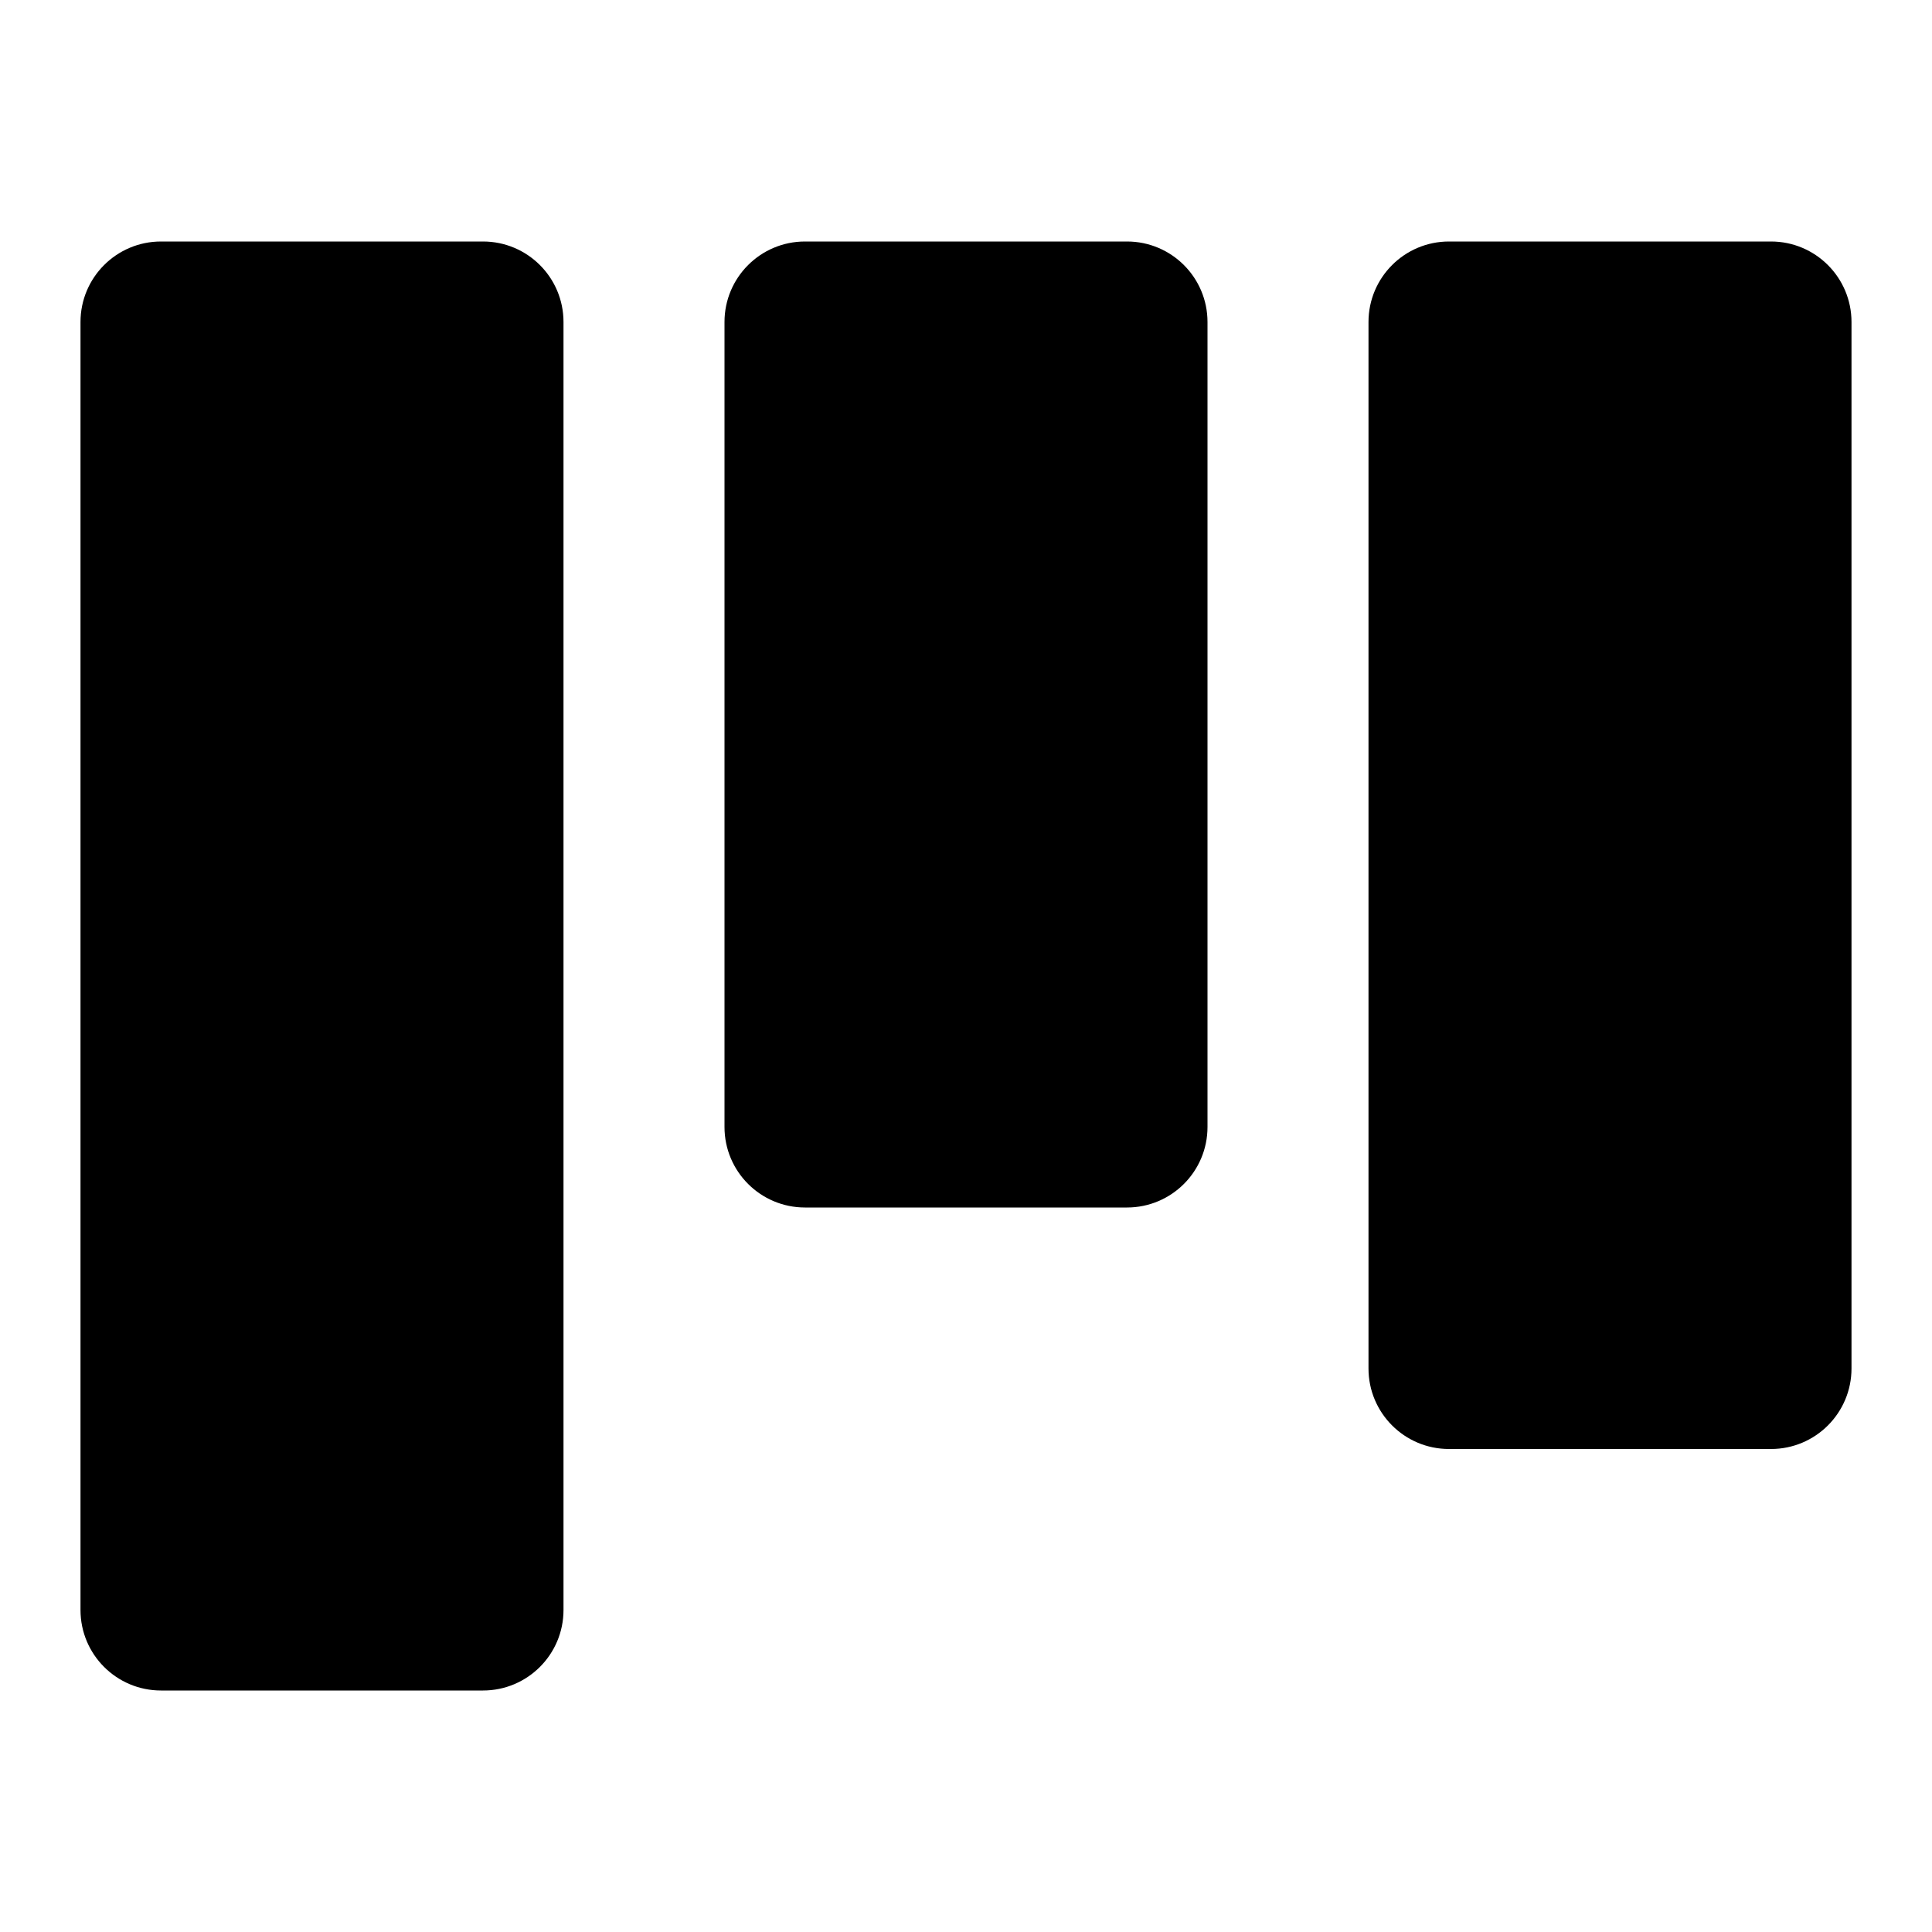
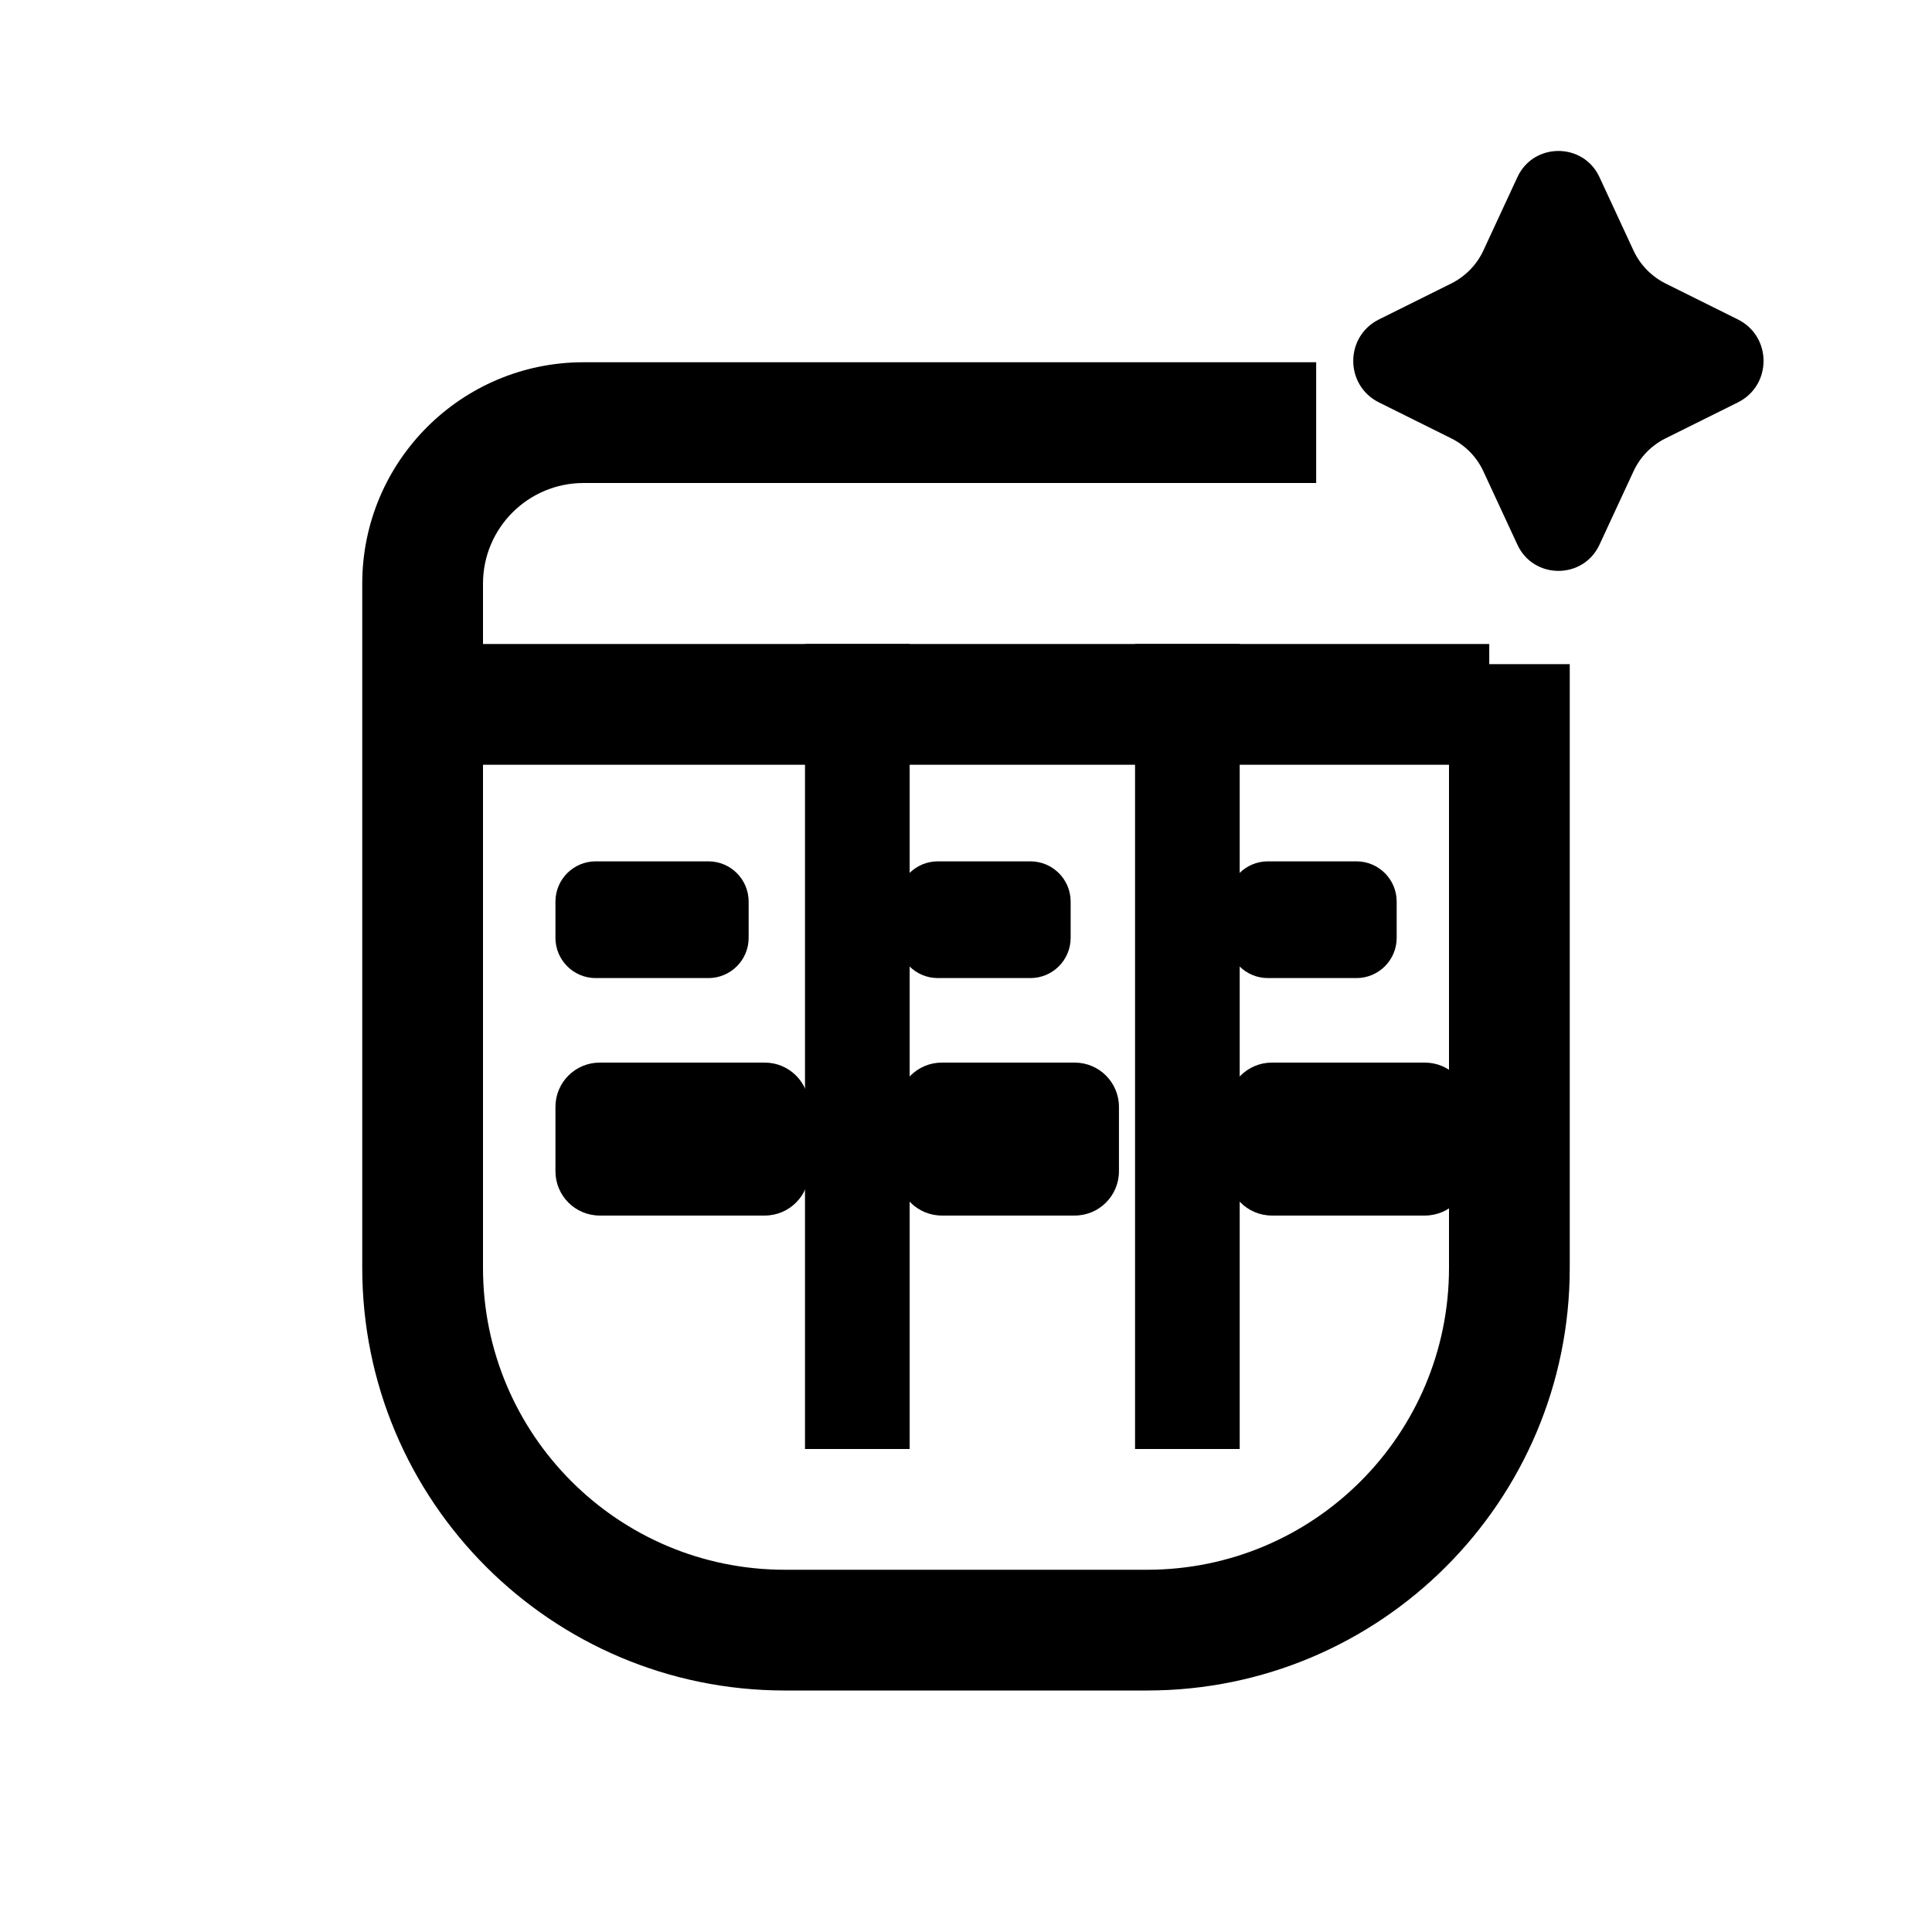
- <svg xmlns="http://www.w3.org/2000/svg" width="24" height="24" viewBox="0 0 24 24" fill="currentColor">
-   <rect x="1" y="3" width="6" height="18" rx="1" />
-   <rect x="9" y="3" width="6" height="12" rx="1" />
-   <rect x="17" y="3" width="6" height="15" rx="1" />
+ <svg xmlns="http://www.w3.org/2000/svg" width="24" height="24" viewBox="0 0 24 24" fill="none">
+   <path d="M4.5 7.25C4.5 5.731 5.731 4.5 7.25 4.5H16.35V6H7.25C6.56 6 6 6.56 6 7.25V15.75C6 17.821 7.679 19.5 9.75 19.5H14.25C16.321 19.5 18 17.821 18 15.75V8.25H19.5V15.75C19.5 18.649 17.149 21 14.25 21H9.75C6.851 21 4.5 18.649 4.5 15.75V7.25Z" fill="currentColor" />
+   <path d="M4.9 8H18.5V9.5H4.9V8Z" fill="currentColor" />
+   <path d="M10 8H11.3V18H10V8Z" fill="currentColor" />
+   <path d="M14.1 8H15.4V18H14.1V8Z" fill="currentColor" />
+   <rect x="6.9" y="10.7" width="2.4" height="1.45" rx="0.5" fill="currentColor" />
+   <rect x="6.9" y="13.2" width="3.15" height="1.9" rx="0.55" fill="currentColor" />
+   <rect x="11.15" y="10.7" width="2.15" height="1.45" rx="0.5" fill="currentColor" />
+   <rect x="11.15" y="13.2" width="2.75" height="1.9" rx="0.55" fill="currentColor" />
+   <rect x="15.25" y="10.7" width="2.1" height="1.45" rx="0.5" fill="currentColor" />
+   <rect x="15.25" y="13.2" width="3" height="1.9" rx="0.55" fill="currentColor" />
+   <path d="M18.85 2.2C19.051 1.767 19.668 1.767 19.869 2.2L20.292 3.112C20.374 3.289 20.514 3.433 20.689 3.521L21.588 3.968C22.014 4.18 22.014 4.787 21.588 4.999L20.689 5.446C20.514 5.533 20.374 5.677 20.292 5.855L19.869 6.767C19.668 7.2 19.051 7.2 18.85 6.767L18.427 5.855C18.345 5.677 18.204 5.533 18.029 5.446L17.13 4.999C16.704 4.787 16.704 4.18 17.13 3.968L18.029 3.521C18.204 3.433 18.345 3.289 18.427 3.112L18.85 2.2Z" fill="currentColor" />
</svg>
